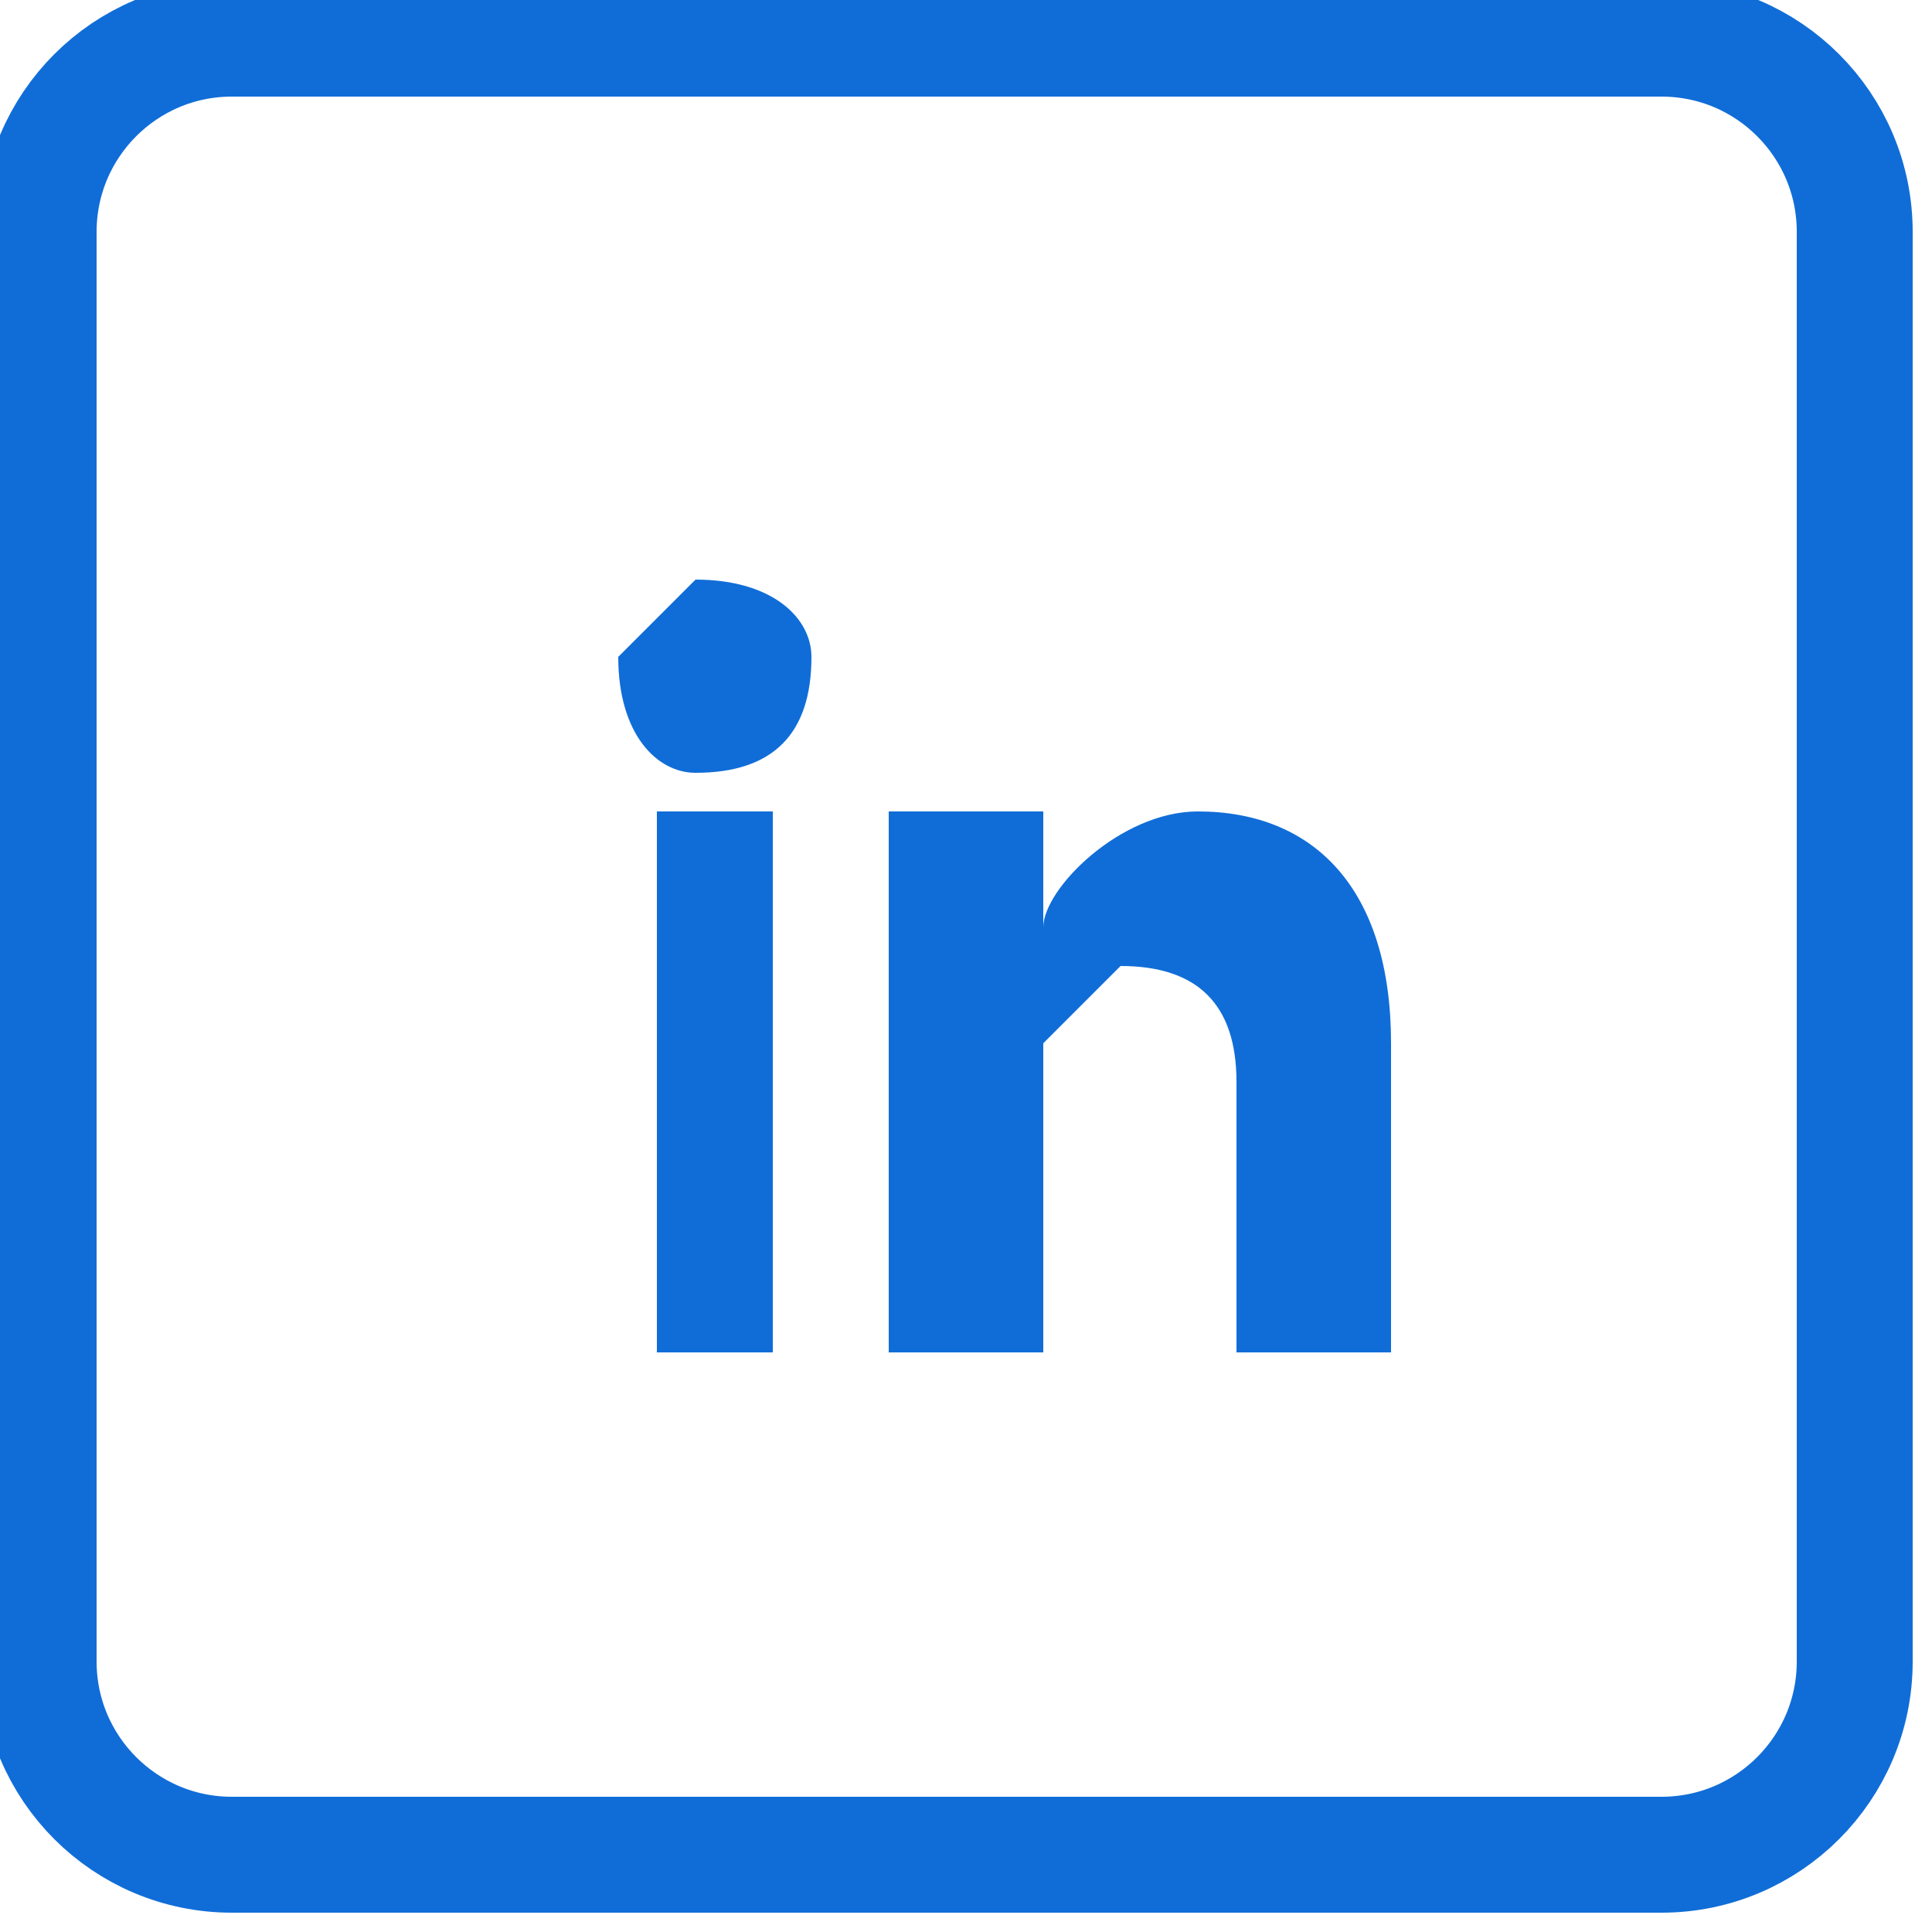
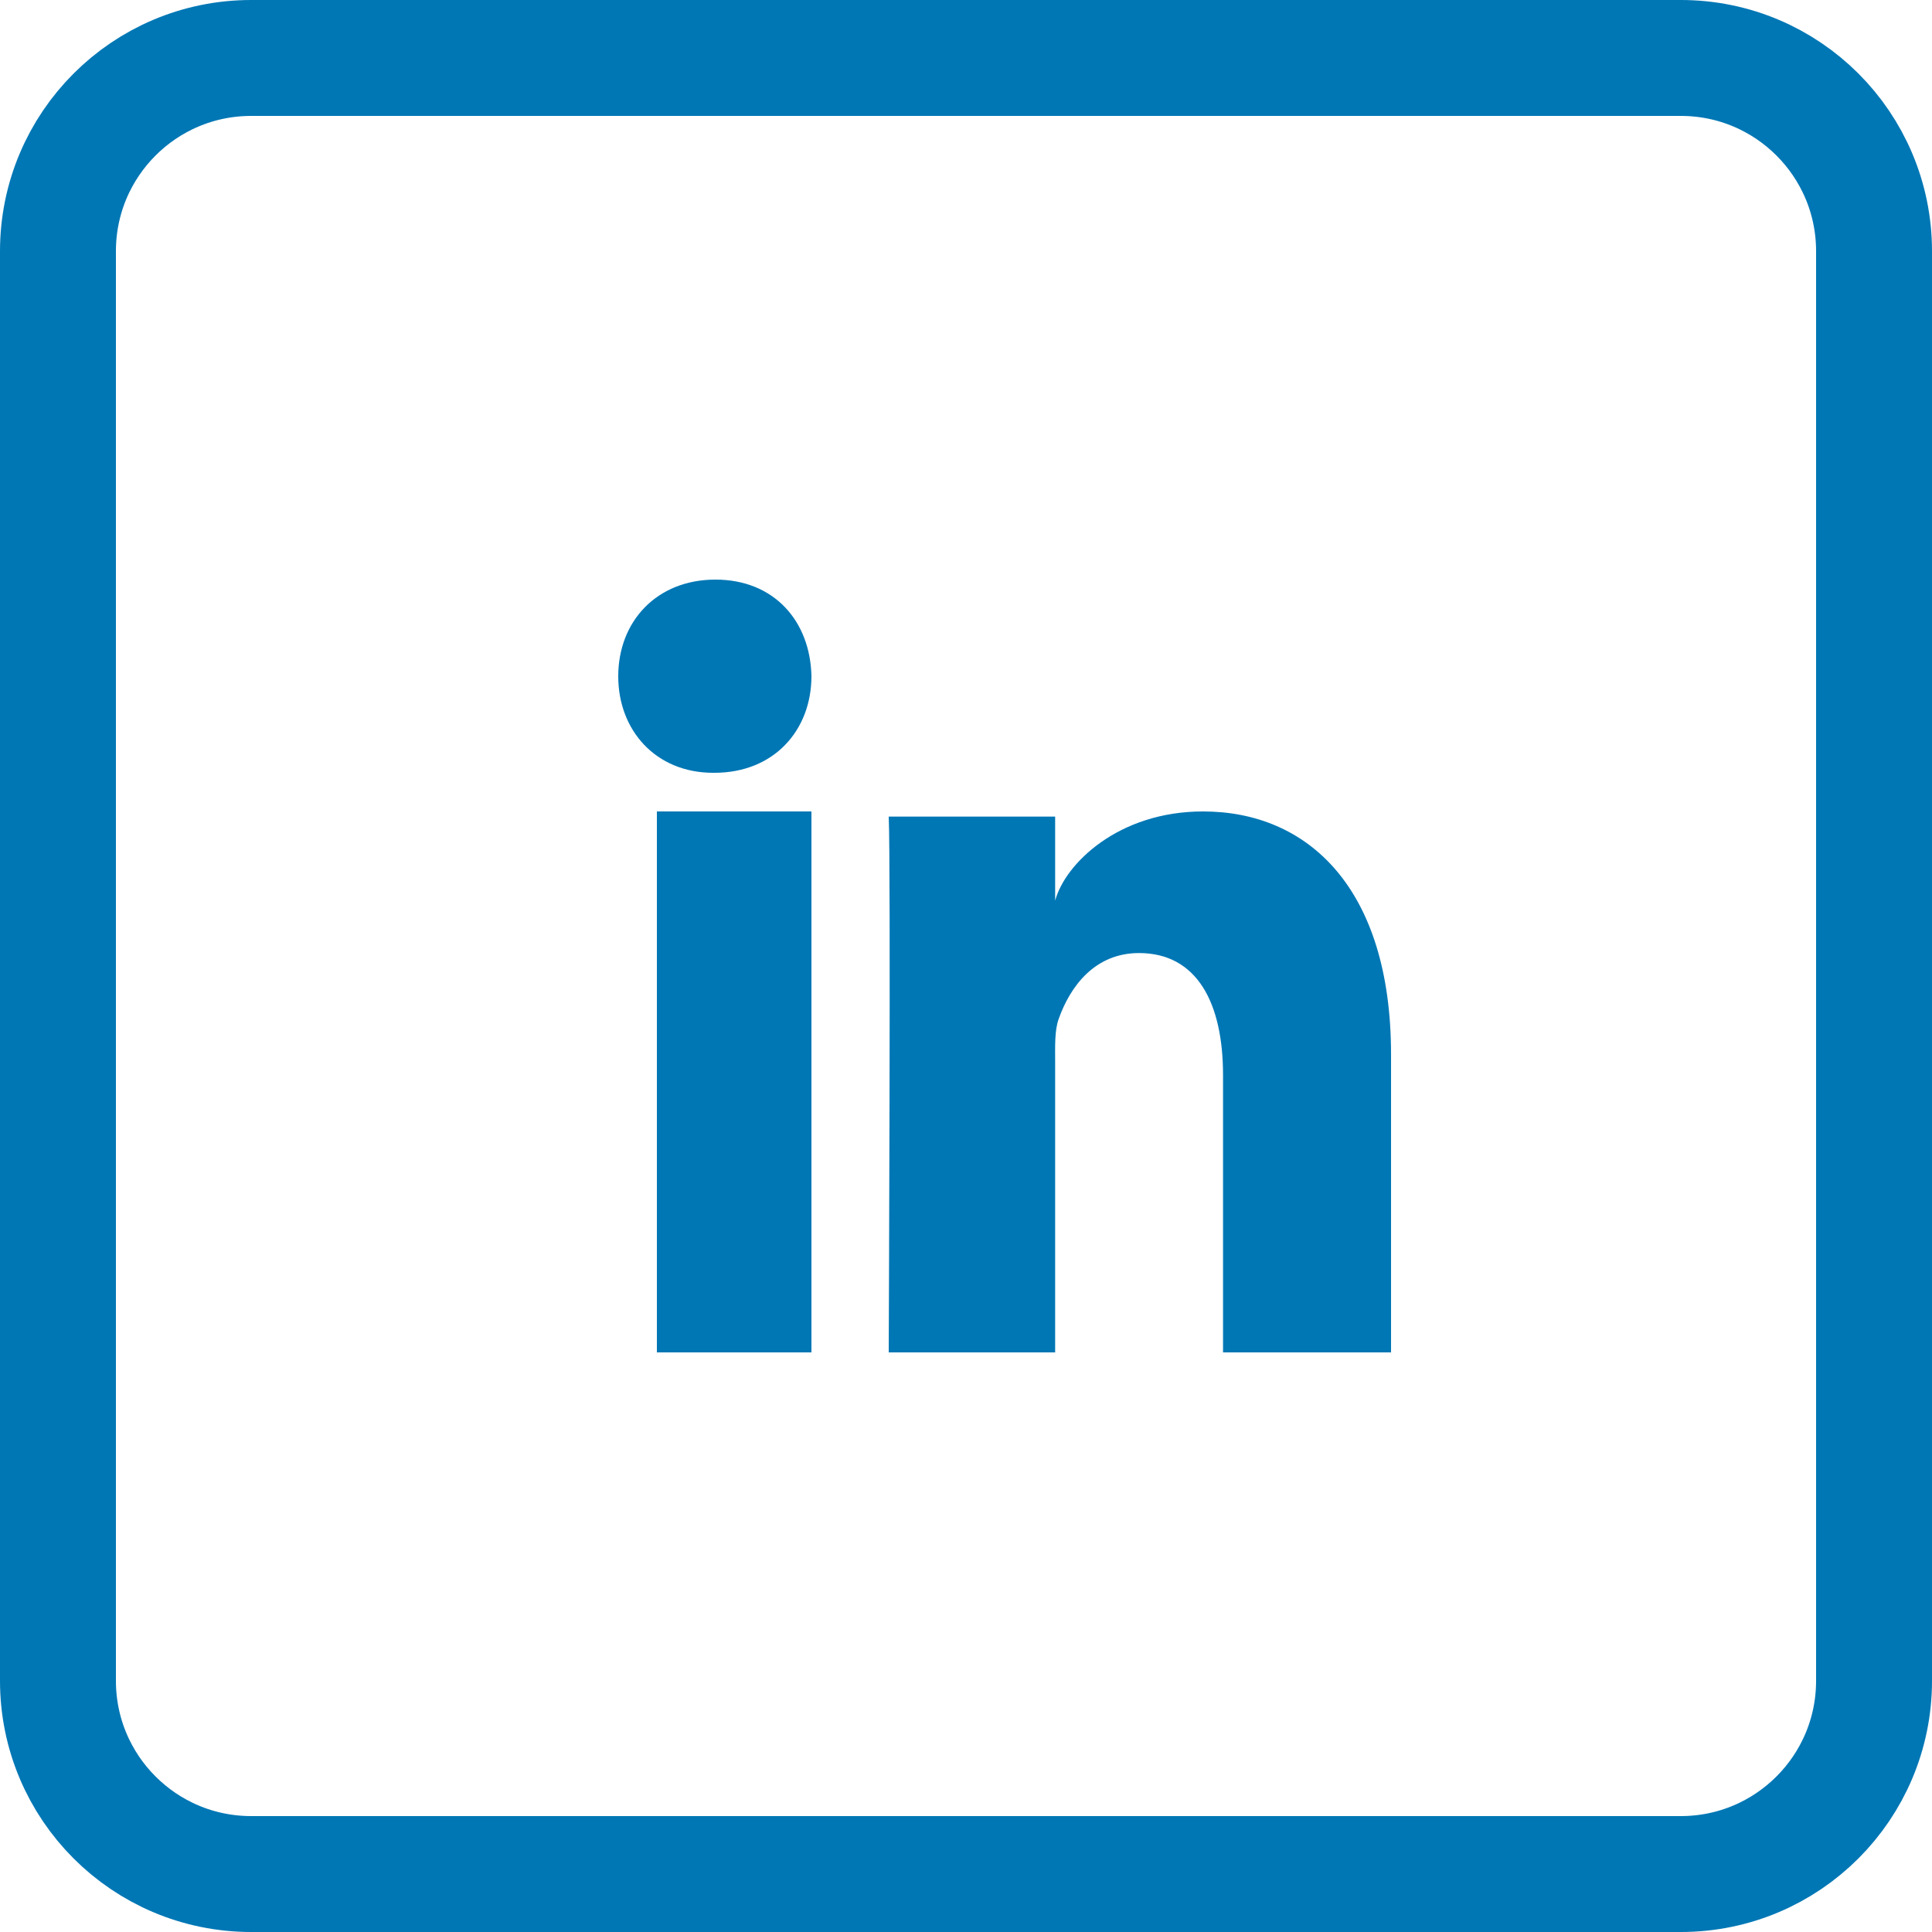
- <svg xmlns="http://www.w3.org/2000/svg" width="50" height="50">
-   <g fill="none" fill-rule="evenodd" transform="translate(3 3)">
-     <path fill="#106DD8" d="M14 18h3v14h-3V18zm1-1c-1 0-2-1-2-3l2-2c2 0 3 1 3 2 0 2-1 3-3 3zm18 15h-4v-7c0-2-1-3-3-3l-2 2v8h-4V18h4v3c0-1 2-3 4-3 3 0 5 2 5 6v8z" />
-     <rect width="47" height="47" x="-2" y="-2" stroke="#106DD8" stroke-width="3" rx="5" />
+ <svg xmlns="http://www.w3.org/2000/svg" width="50" height="50" viewBox="0 0 50 50">
+   <g fill="none" fill-rule="evenodd">
+     <path fill="#0077B5" d="M17,21 L21,21 L21,35 L17,35 L17,21 Z M18.488,20 L18.458,20 C16.967,20 16,18.898 16,17.503 C16,16.08 16.995,15 18.516,15 C20.036,15 20.97,16.077 21,17.499 C21,18.894 20.036,20 18.488,20 L18.488,20 Z M36,35 L31.652,35 L31.652,27.824 C31.652,25.945 30.972,24.665 29.477,24.665 C28.333,24.665 27.697,25.529 27.401,26.364 C27.29,26.662 27.307,27.079 27.307,27.497 L27.307,35 L23,35 C23,35 23.056,22.289 23,21.133 L27.307,21.133 L27.307,23.309 C27.562,22.358 28.938,21 31.134,21 C33.859,21 36,22.996 36,27.289 L36,35 L36,35 Z" />
+     <rect width="47" height="47" x="1.5" y="1.5" stroke="#0077B5" stroke-width="3" rx="5" />
  </g>
</svg>
